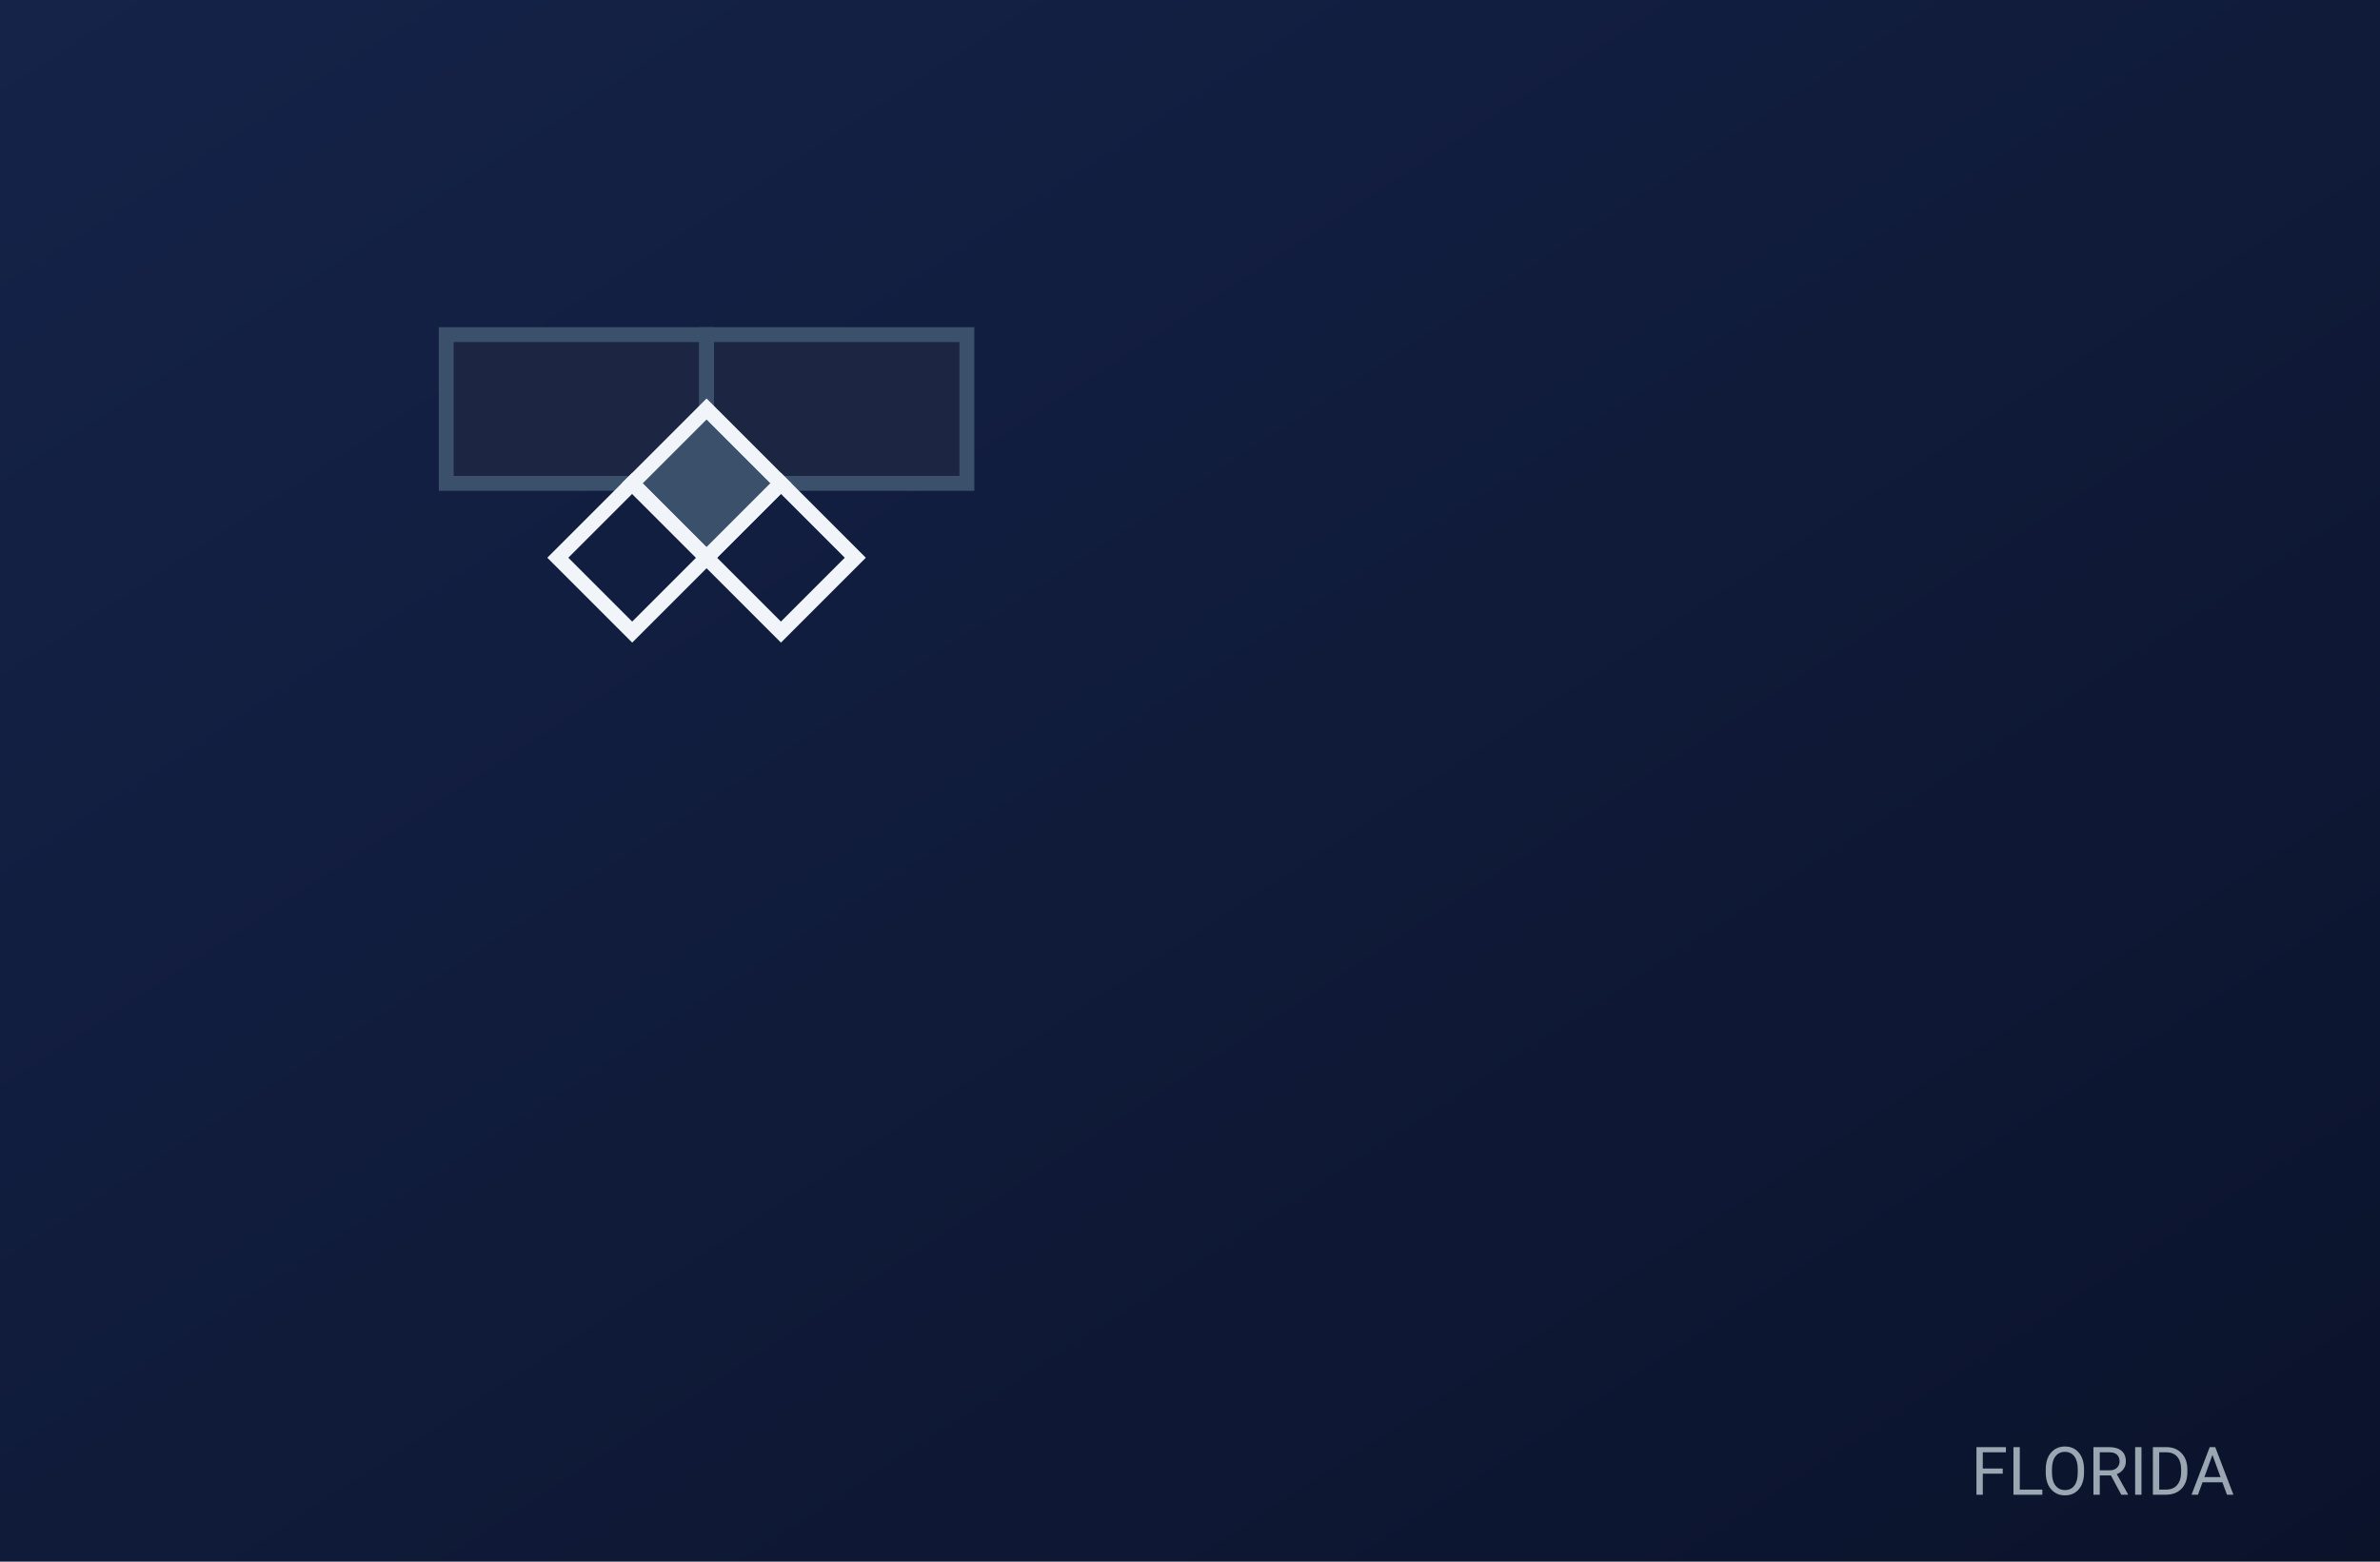
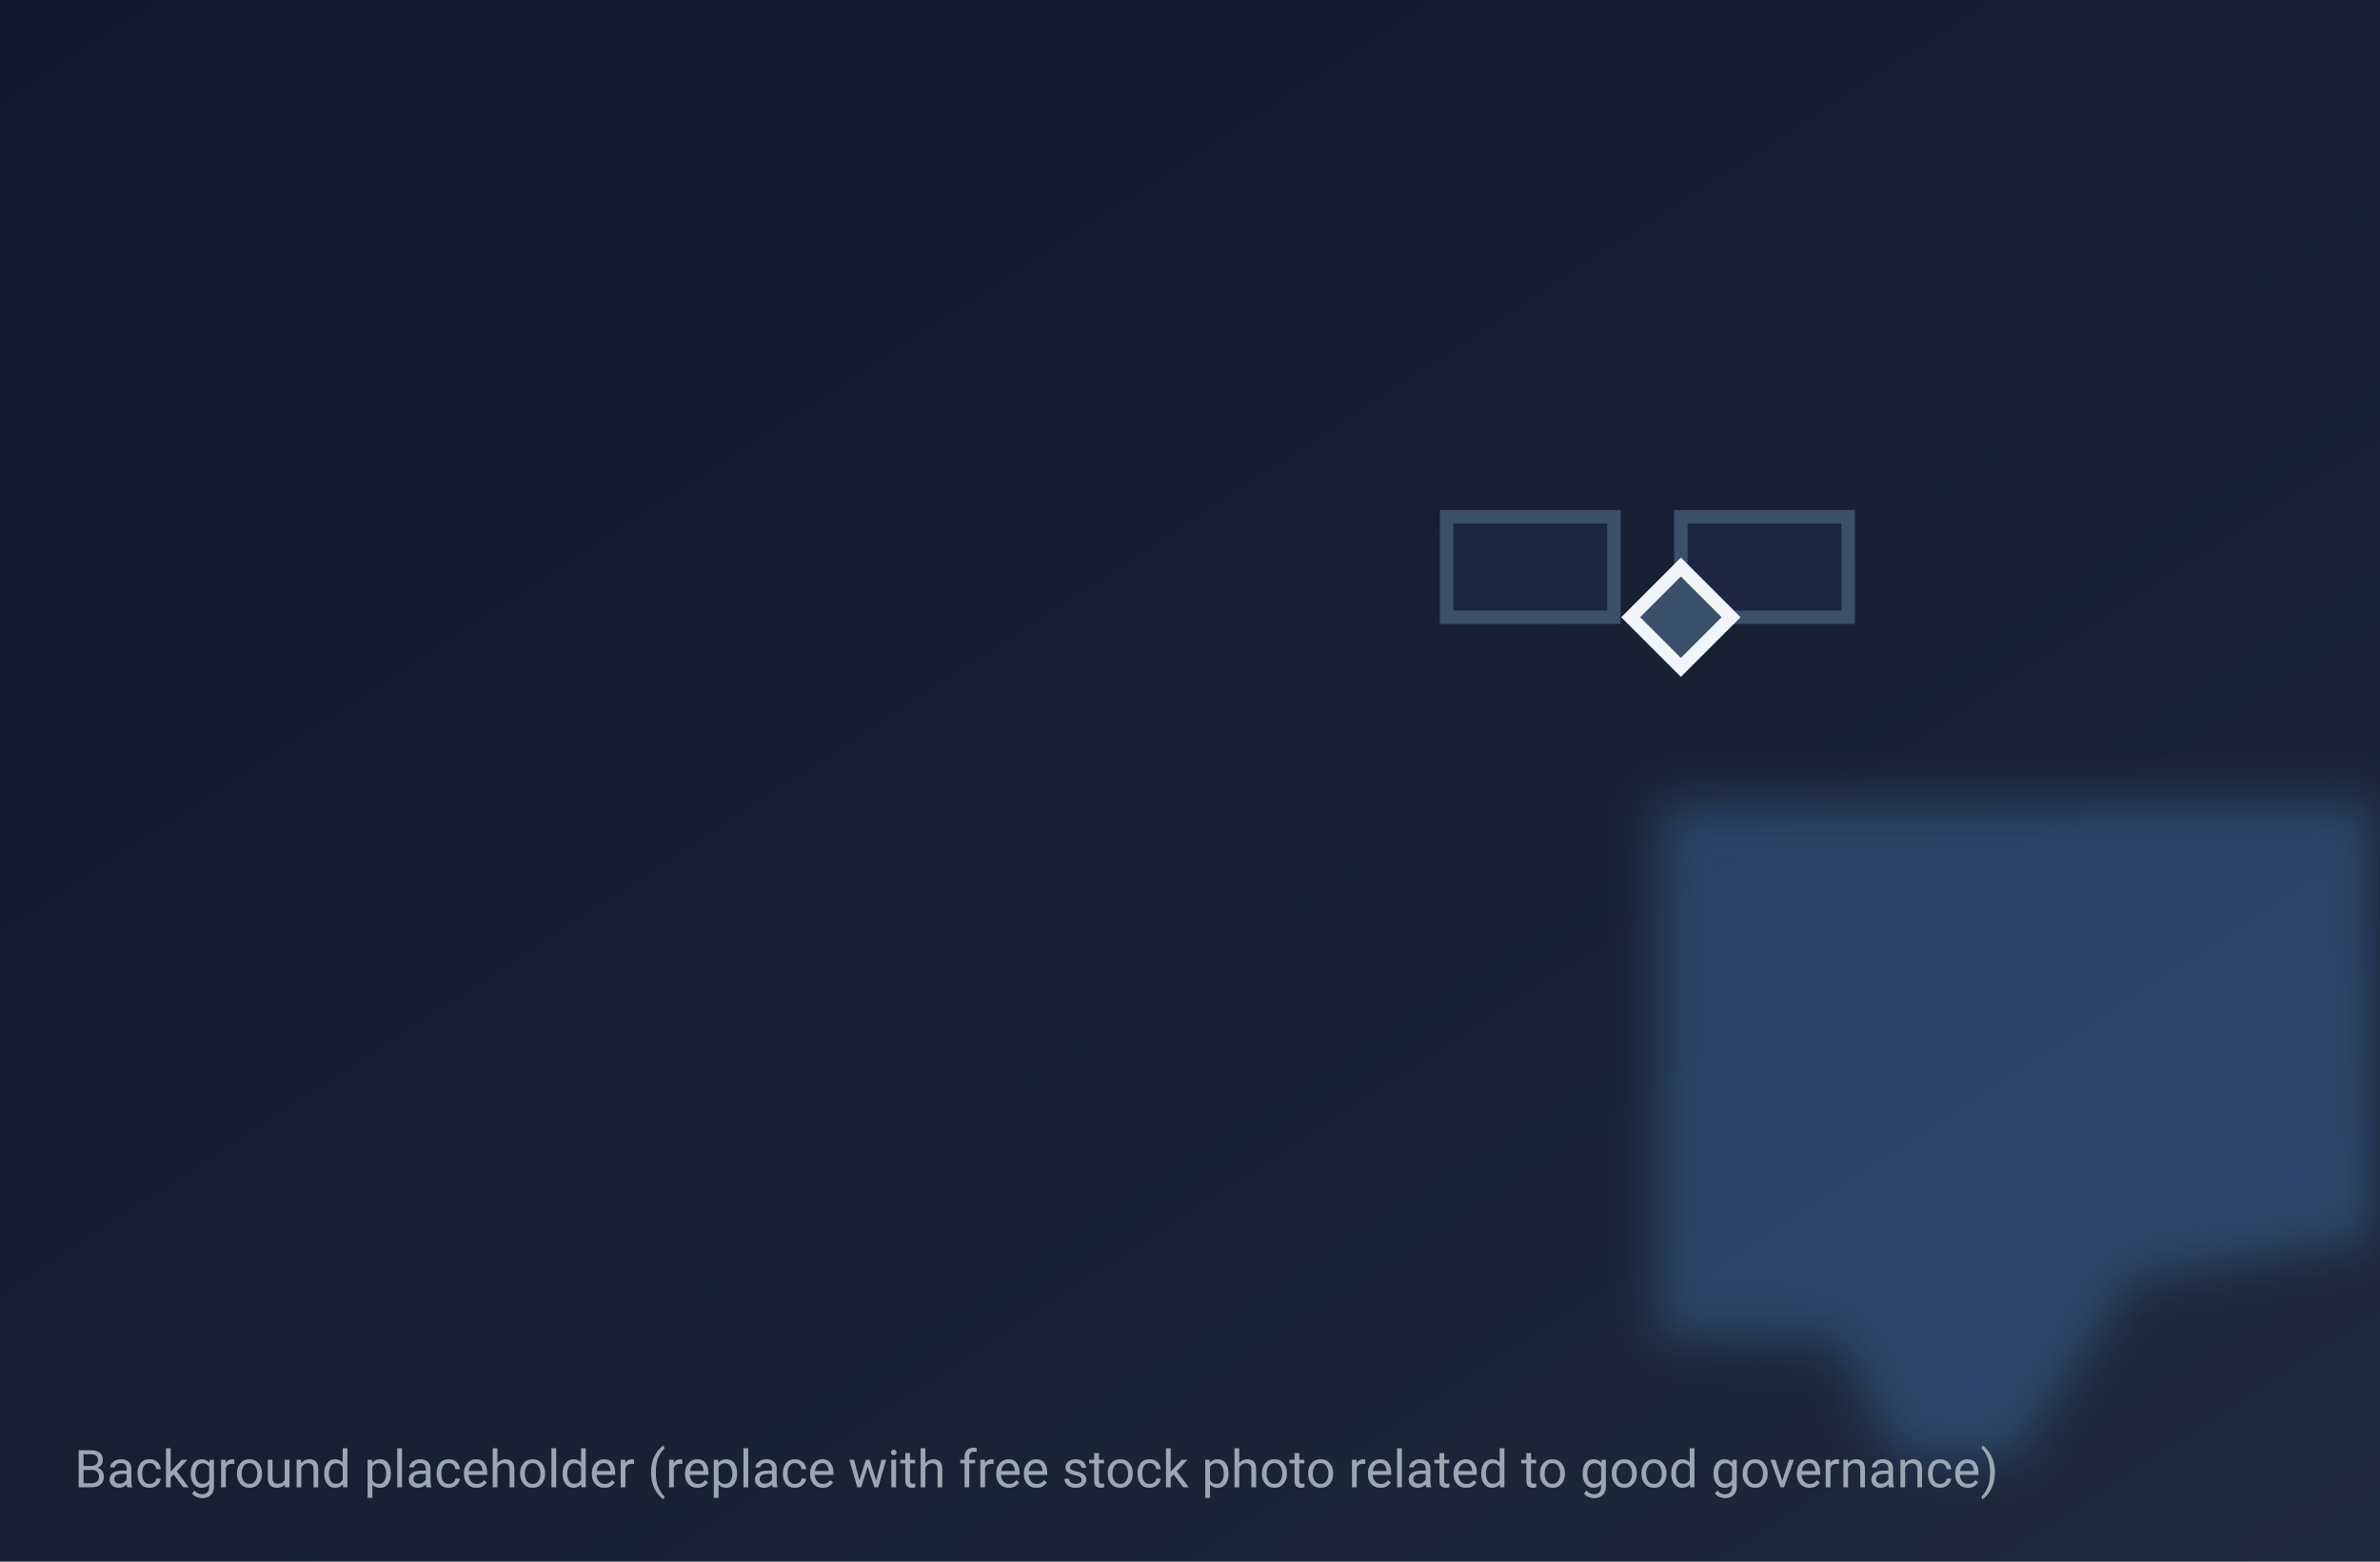
- <svg xmlns="http://www.w3.org/2000/svg" width="640" height="420" viewBox="0 0 640 420" style="background:#0b132b;font-family:system-ui,Segoe UI,Roboto,Arial,sans-serif">
+ <svg xmlns="http://www.w3.org/2000/svg" width="640" height="420" viewBox="0 0 640 420" style="font-family:system-ui,Segoe UI,Roboto,Arial,sans-serif">
  <defs>
-     <linearGradient id="g" x1="0" y1="0" x2="1" y2="1">
-       <stop offset="0%" stop-color="#152349" />
-       <stop offset="100%" stop-color="#0b132b" />
+     <linearGradient id="bg" x1="0" y1="0" x2="1" y2="1">
+       <stop offset="0%" stop-color="#0f172a" />
+       <stop offset="100%" stop-color="#1e293b" />
    </linearGradient>
+     <filter id="blur" x="-20%" y="-20%" width="140%" height="140%">
+       <feGaussianBlur stdDeviation="4" />
+     </filter>
  </defs>
-   <rect x="0" y="0" width="640" height="420" fill="url(#g)" />
-   <g transform="translate(80,90)" fill="none" stroke="#f1f5f9" stroke-width="4">
-     <rect x="40" y="0" width="70" height="40" fill="#1c2541" stroke="#3a506b" />
-     <rect x="110" y="0" width="70" height="40" fill="#1c2541" stroke="#3a506b" />
-     <path d="M110,20 l-20,20 l20,20 l20,-20 z" fill="#3a506b" stroke="#f1f5f9" />
-     <path d="M90,40 l-20,20 l20,20 l20,-20 z" />
-     <path d="M130,40 l20,20 l-20,20 l-20,-20 z" />
+   <rect width="640" height="420" fill="url(#bg)" />
+   <g transform="translate(350,120) scale(1.6)" opacity="0.25">
+     <path d="M 60 60 L 180 60 L 220 100 L 200 130 L 140 140 L 120 170 L 100 170 L 90 150 L 60 150 Z" fill="#60a5fa" filter="url(#blur)" />
  </g>
-   <text x="530" y="402" fill="#9aa7b2" font-size="18">FLORIDA</text>
+   <g transform="translate(380,130)">
+     <g transform="scale(0.9)" fill="none" stroke="#f1f5f9" stroke-width="4">
+       <rect x="10" y="10" width="50" height="30" fill="#1c2541" stroke="#3a506b" />
+       <rect x="80" y="10" width="50" height="30" fill="#1c2541" stroke="#3a506b" />
+       <path d="M80,25 l-15,15 l15,15 l15,-15 z" fill="#3a506b" stroke="#f1f5f9" />
+     </g>
+   </g>
+   <text x="20" y="400" fill="#9aa7b2" font-size="14">Background placeholder (replace with free stock photo related to good governance)</text>
</svg>
